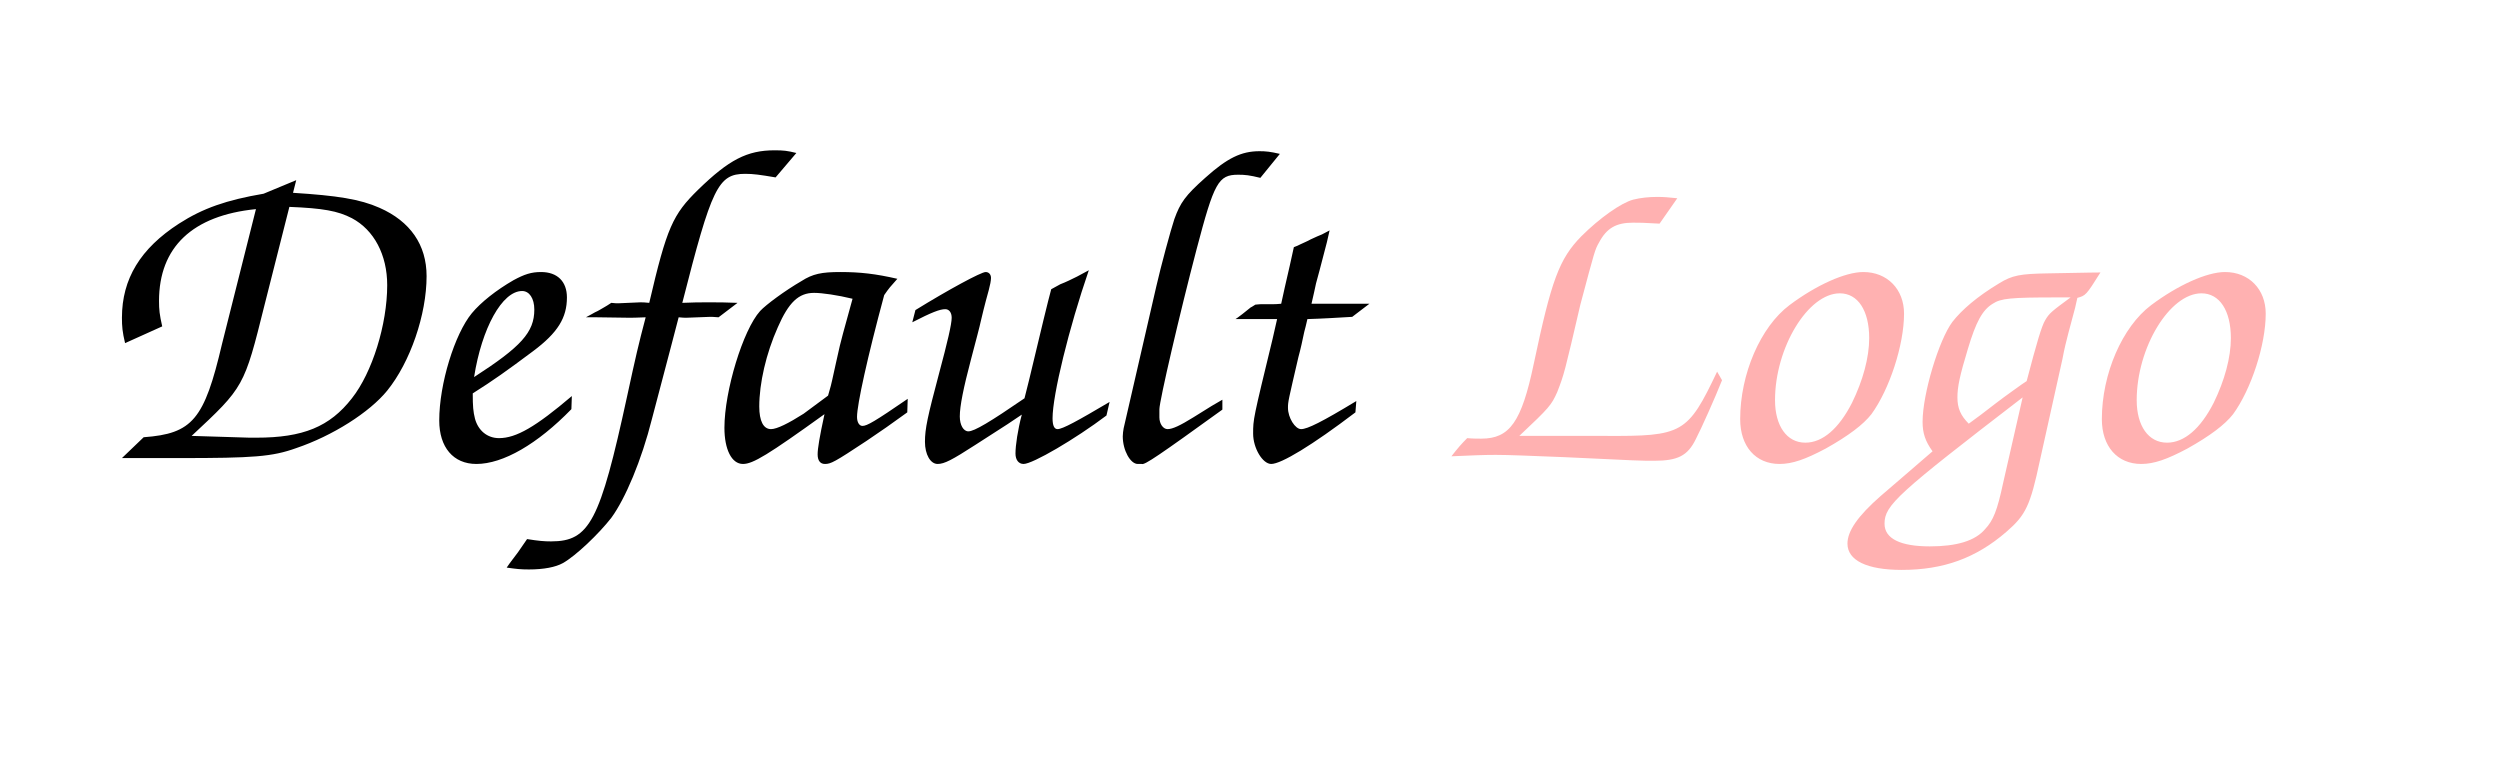
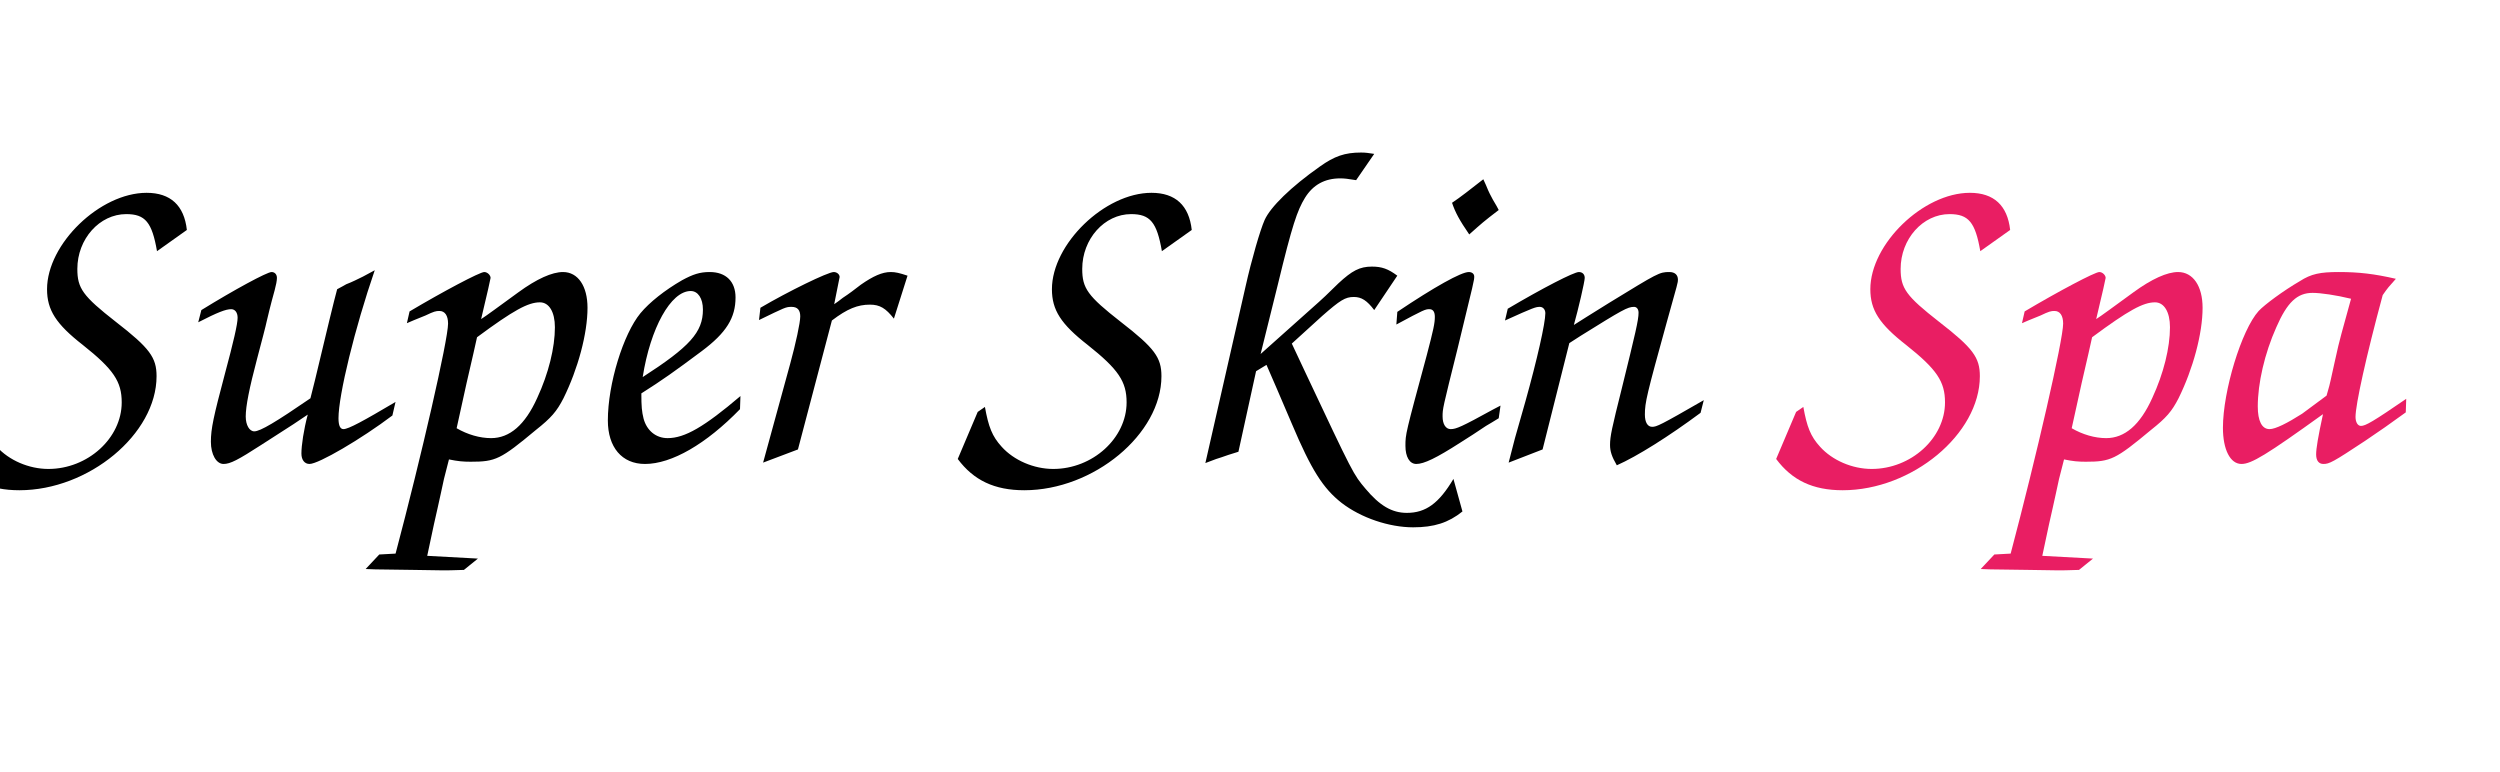
<svg xmlns="http://www.w3.org/2000/svg" width="175" height="54" viewBox="0 0 2604 738">
  <defs>
-     <style>.cls-1 {font-size: 95px;text-anchor: middle;font-family:Shelby, cursive;} .cls-2 {fill: #ffb1b1;}</style>
+     <style>.cls-1 {font-size: 95px;text-anchor: middle;font-family:Shelby, cursive;} .cls-2 {fill: #E91E63;}</style>
  </defs>
  <text id="Logo_Img" data-name="Logo" class="cls-1" transform="translate(1211.659 444.377) scale(4.963)" aria-labeledby="#img-title" aria-describedby="#img-desc">
-     <tspan x="0" y="0">Default <tspan class="cls-2">Logo</tspan>
+     <tspan x="0" y="0">Super Skin <tspan class="cls-2">Spa</tspan>
    </tspan>
  </text>
</svg>
